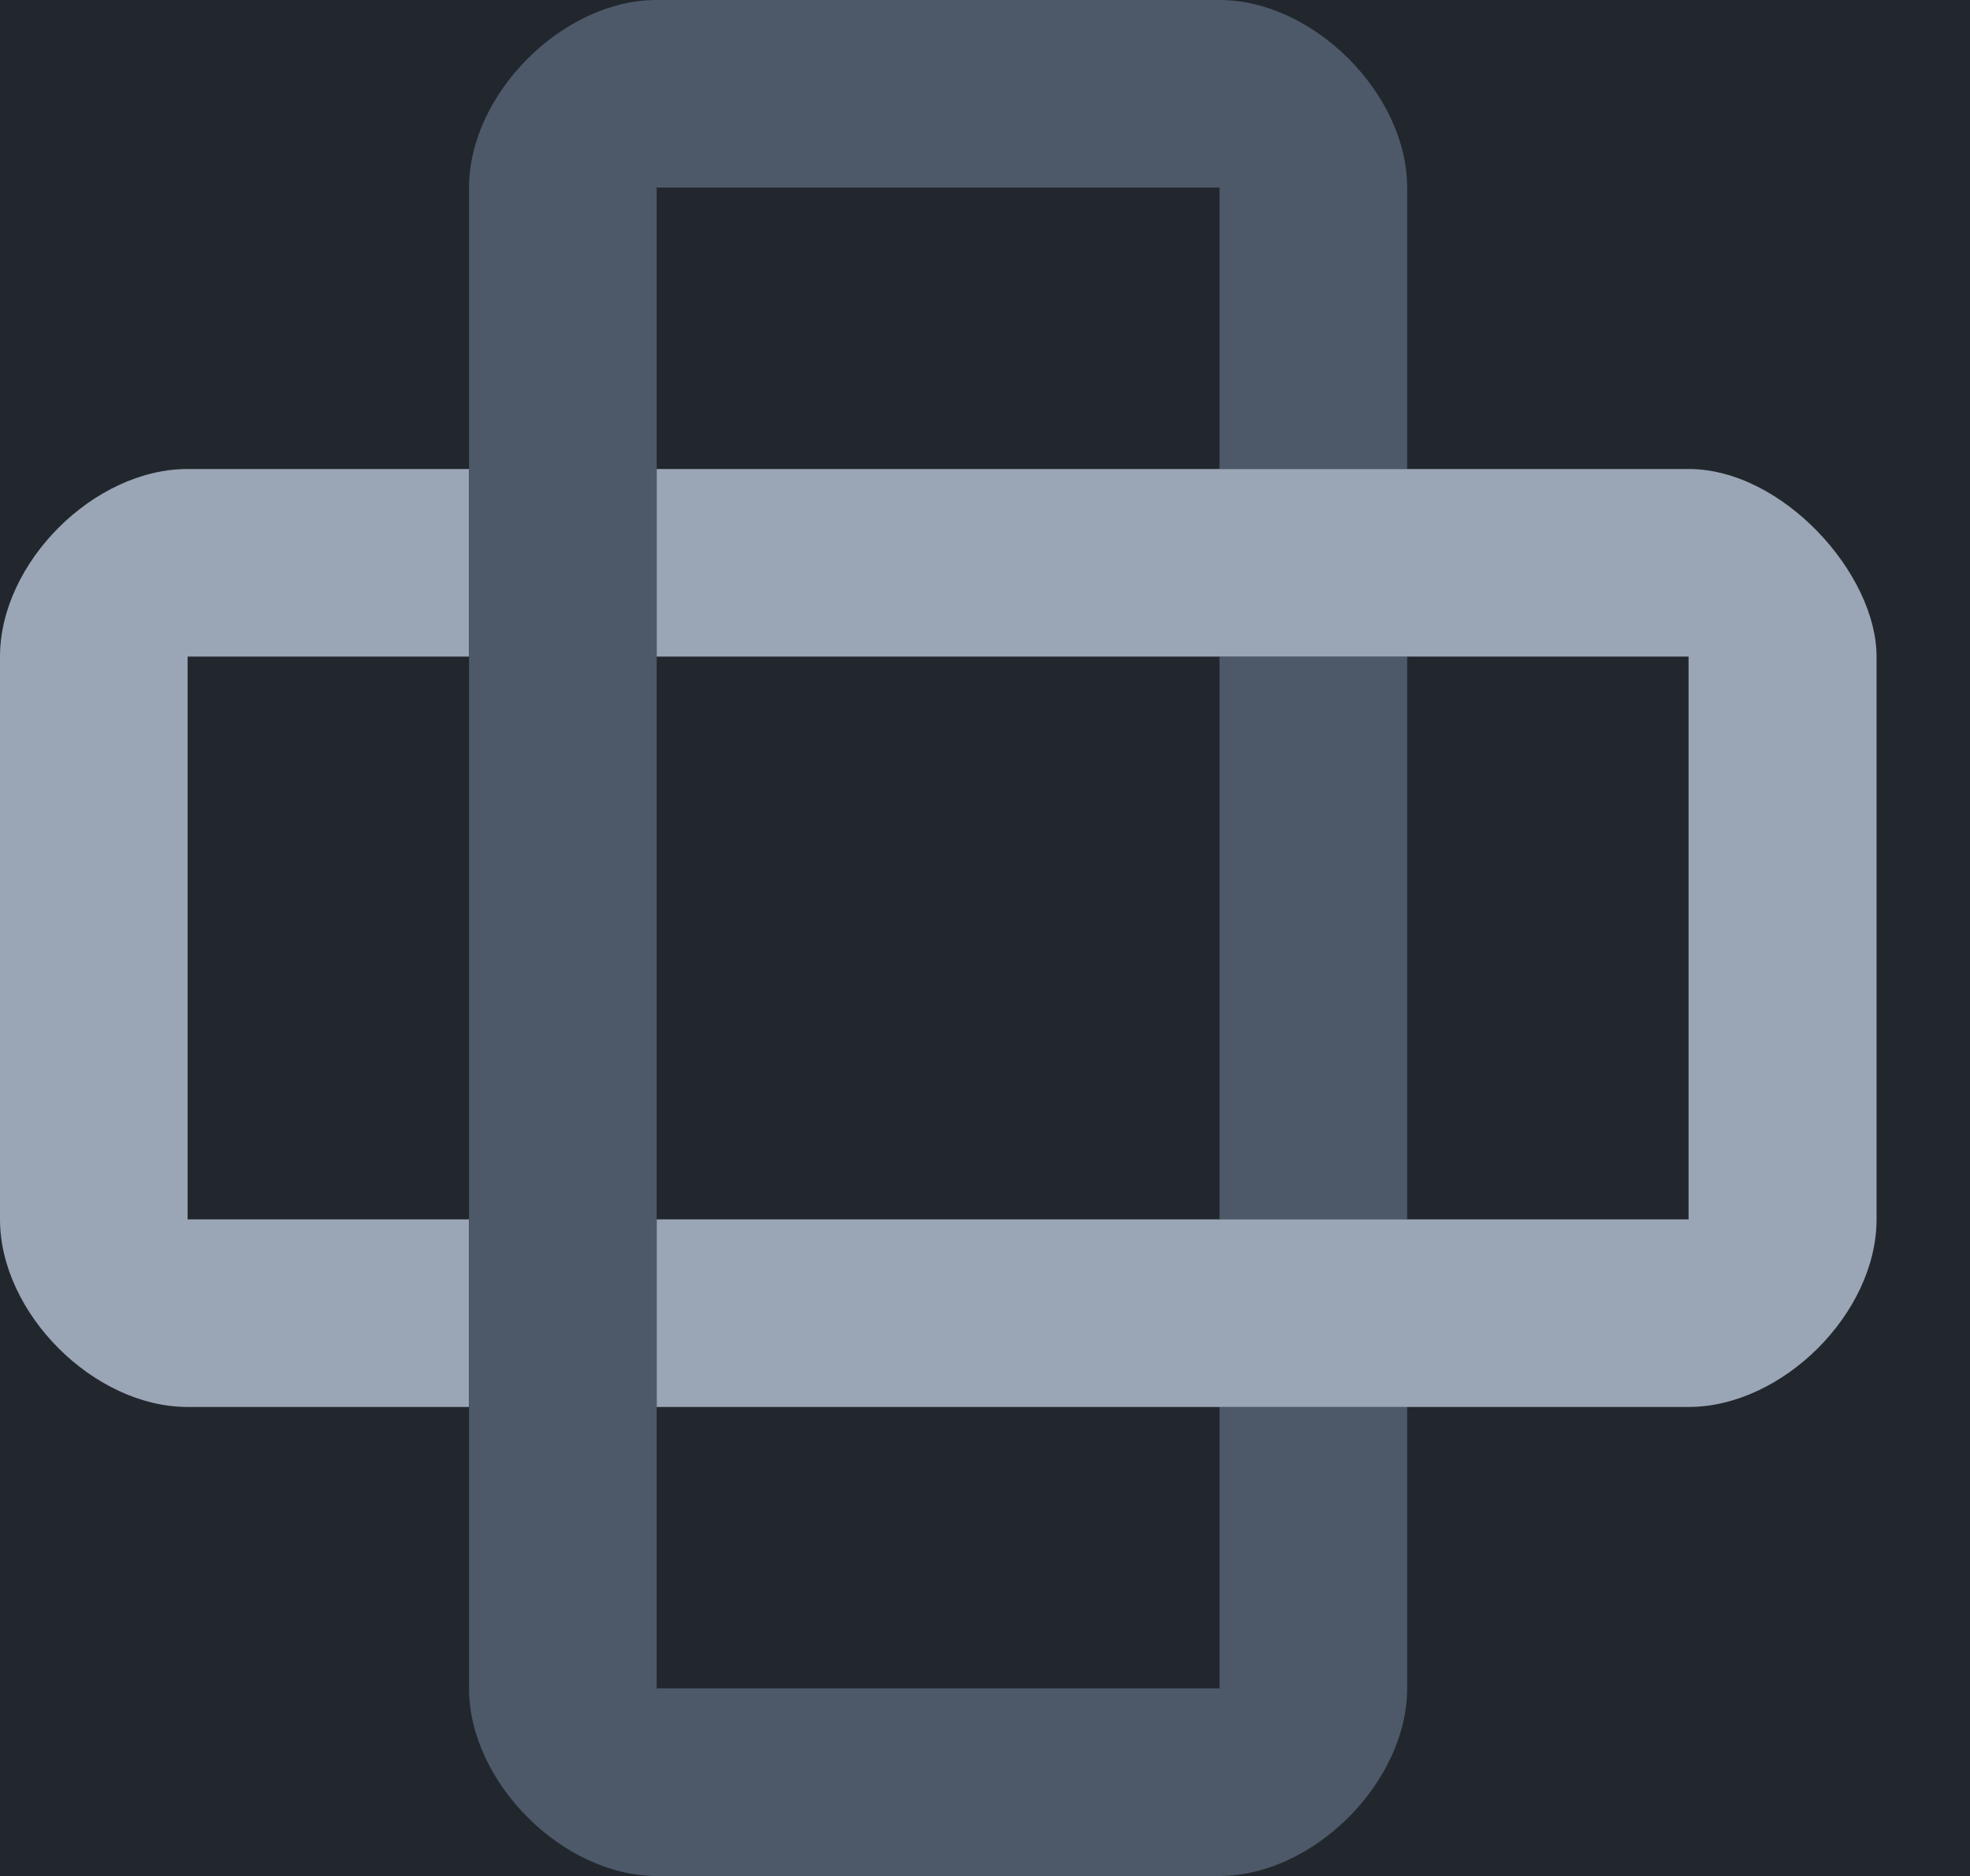
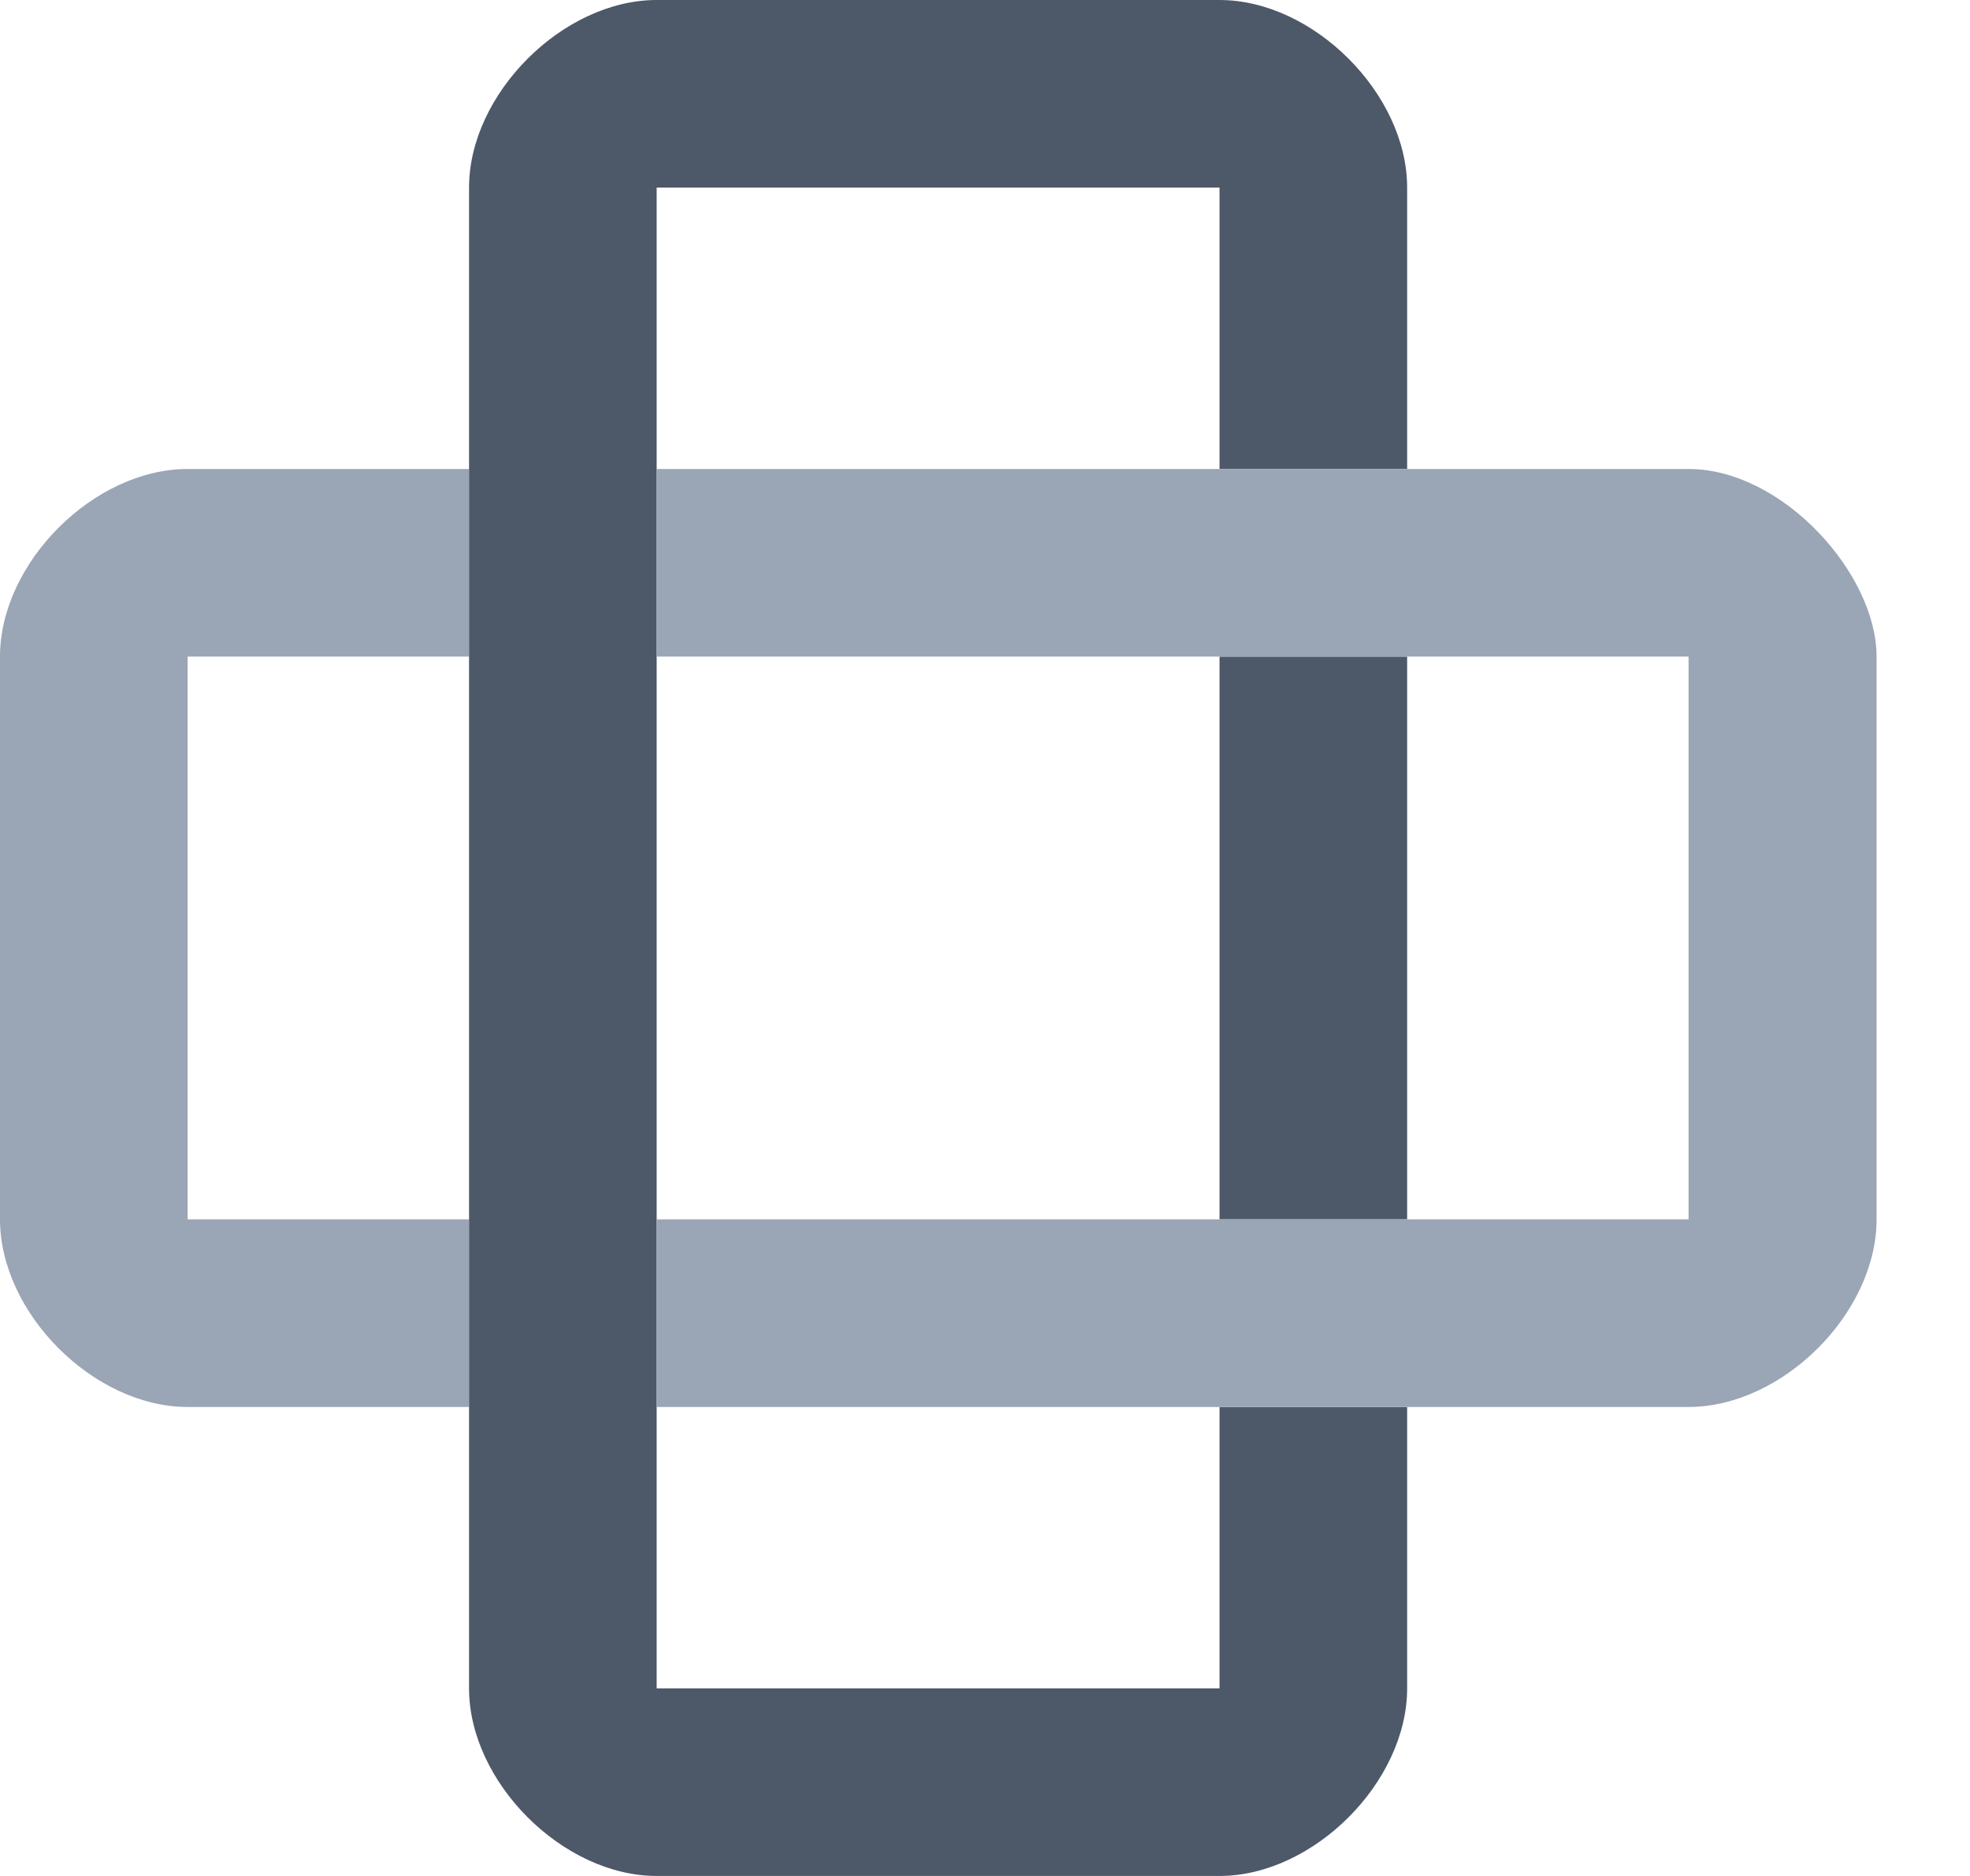
<svg xmlns="http://www.w3.org/2000/svg" width="21px" height="20px" viewBox="0 0 21 20" version="1.1">
  <g id="Page-1" stroke="none" stroke-width="1" fill="none" fill-rule="evenodd">
-     <g id="Product-Logos" transform="translate(-113, -166)">
-       <rect id="Header" fill="#22272E" x="53" y="105" width="1026" height="190" />
-       <g id="Acropolis" transform="translate(113, 166)">
-         <polygon id="Fill-1" fill="#4D5969" points="13 13 15 13 15 7 13 7" />
-         <g id="Group-8">
-           <path d="M2,13 L2,7 L5,7 L5,5 L2,5 C1,5 0,6 0,7 L0,13 C0,14 1,15 2,15 L5,15 L5,13 L2,13 Z" id="Fill-2" fill="#9AA5B5" />
-           <path d="M15,5 L15,2 C15,1 14,0 13,0 L7,0 C6,0 5,1 5,2 L5,18 C5,19 6,20 7,20 L13,20 C14,20 15,19 15,18 L15,15 L13,15 L13,18 L7,18 L7,5 L7,2 L13,2 L13,5 L15,5 Z" id="Fill-4" fill="#4D5969" />
-           <path d="M18,15 C19,15 20.004,14 20.004,13 L20.004,7 C20.004,6.116 19,5 18,5 L7,5 L7,7 L18,7 L18,13 L7,13 L7,15 L18,15 Z" id="Fill-6" fill="#9AA5B5" />
-         </g>
+     <g id="Acropolis" fill-rule="nonzero">
+       <polygon id="Fill-1" fill="#4D5969" points="13 13 15 13 15 7 13 7" />
+       <g id="Group-8">
+         <path d="M2,13 L2,7 L5,7 L5,5 L2,5 C1,5 0,6 0,7 L0,13 C0,14 1,15 2,15 L5,15 L5,13 L2,13 Z" id="Fill-2" fill="#9AA5B5" />
+         <path d="M15,5 L15,2 C15,1 14,0 13,0 L7,0 C6,0 5,1 5,2 L5,18 C5,19 6,20 7,20 L13,20 C14,20 15,19 15,18 L15,15 L13,15 L13,18 L7,18 L7,5 L7,2 L13,2 L13,5 L15,5 Z" id="Fill-4" fill="#4D5969" />
+         <path d="M18,15 C19,15 20.004,14 20.004,13 L20.004,7 C20.004,6.116 19,5 18,5 L7,5 L7,7 L18,7 L18,13 L7,13 L7,15 L18,15 Z" id="Fill-6" fill="#9AA5B5" />
      </g>
    </g>
  </g>
</svg>
